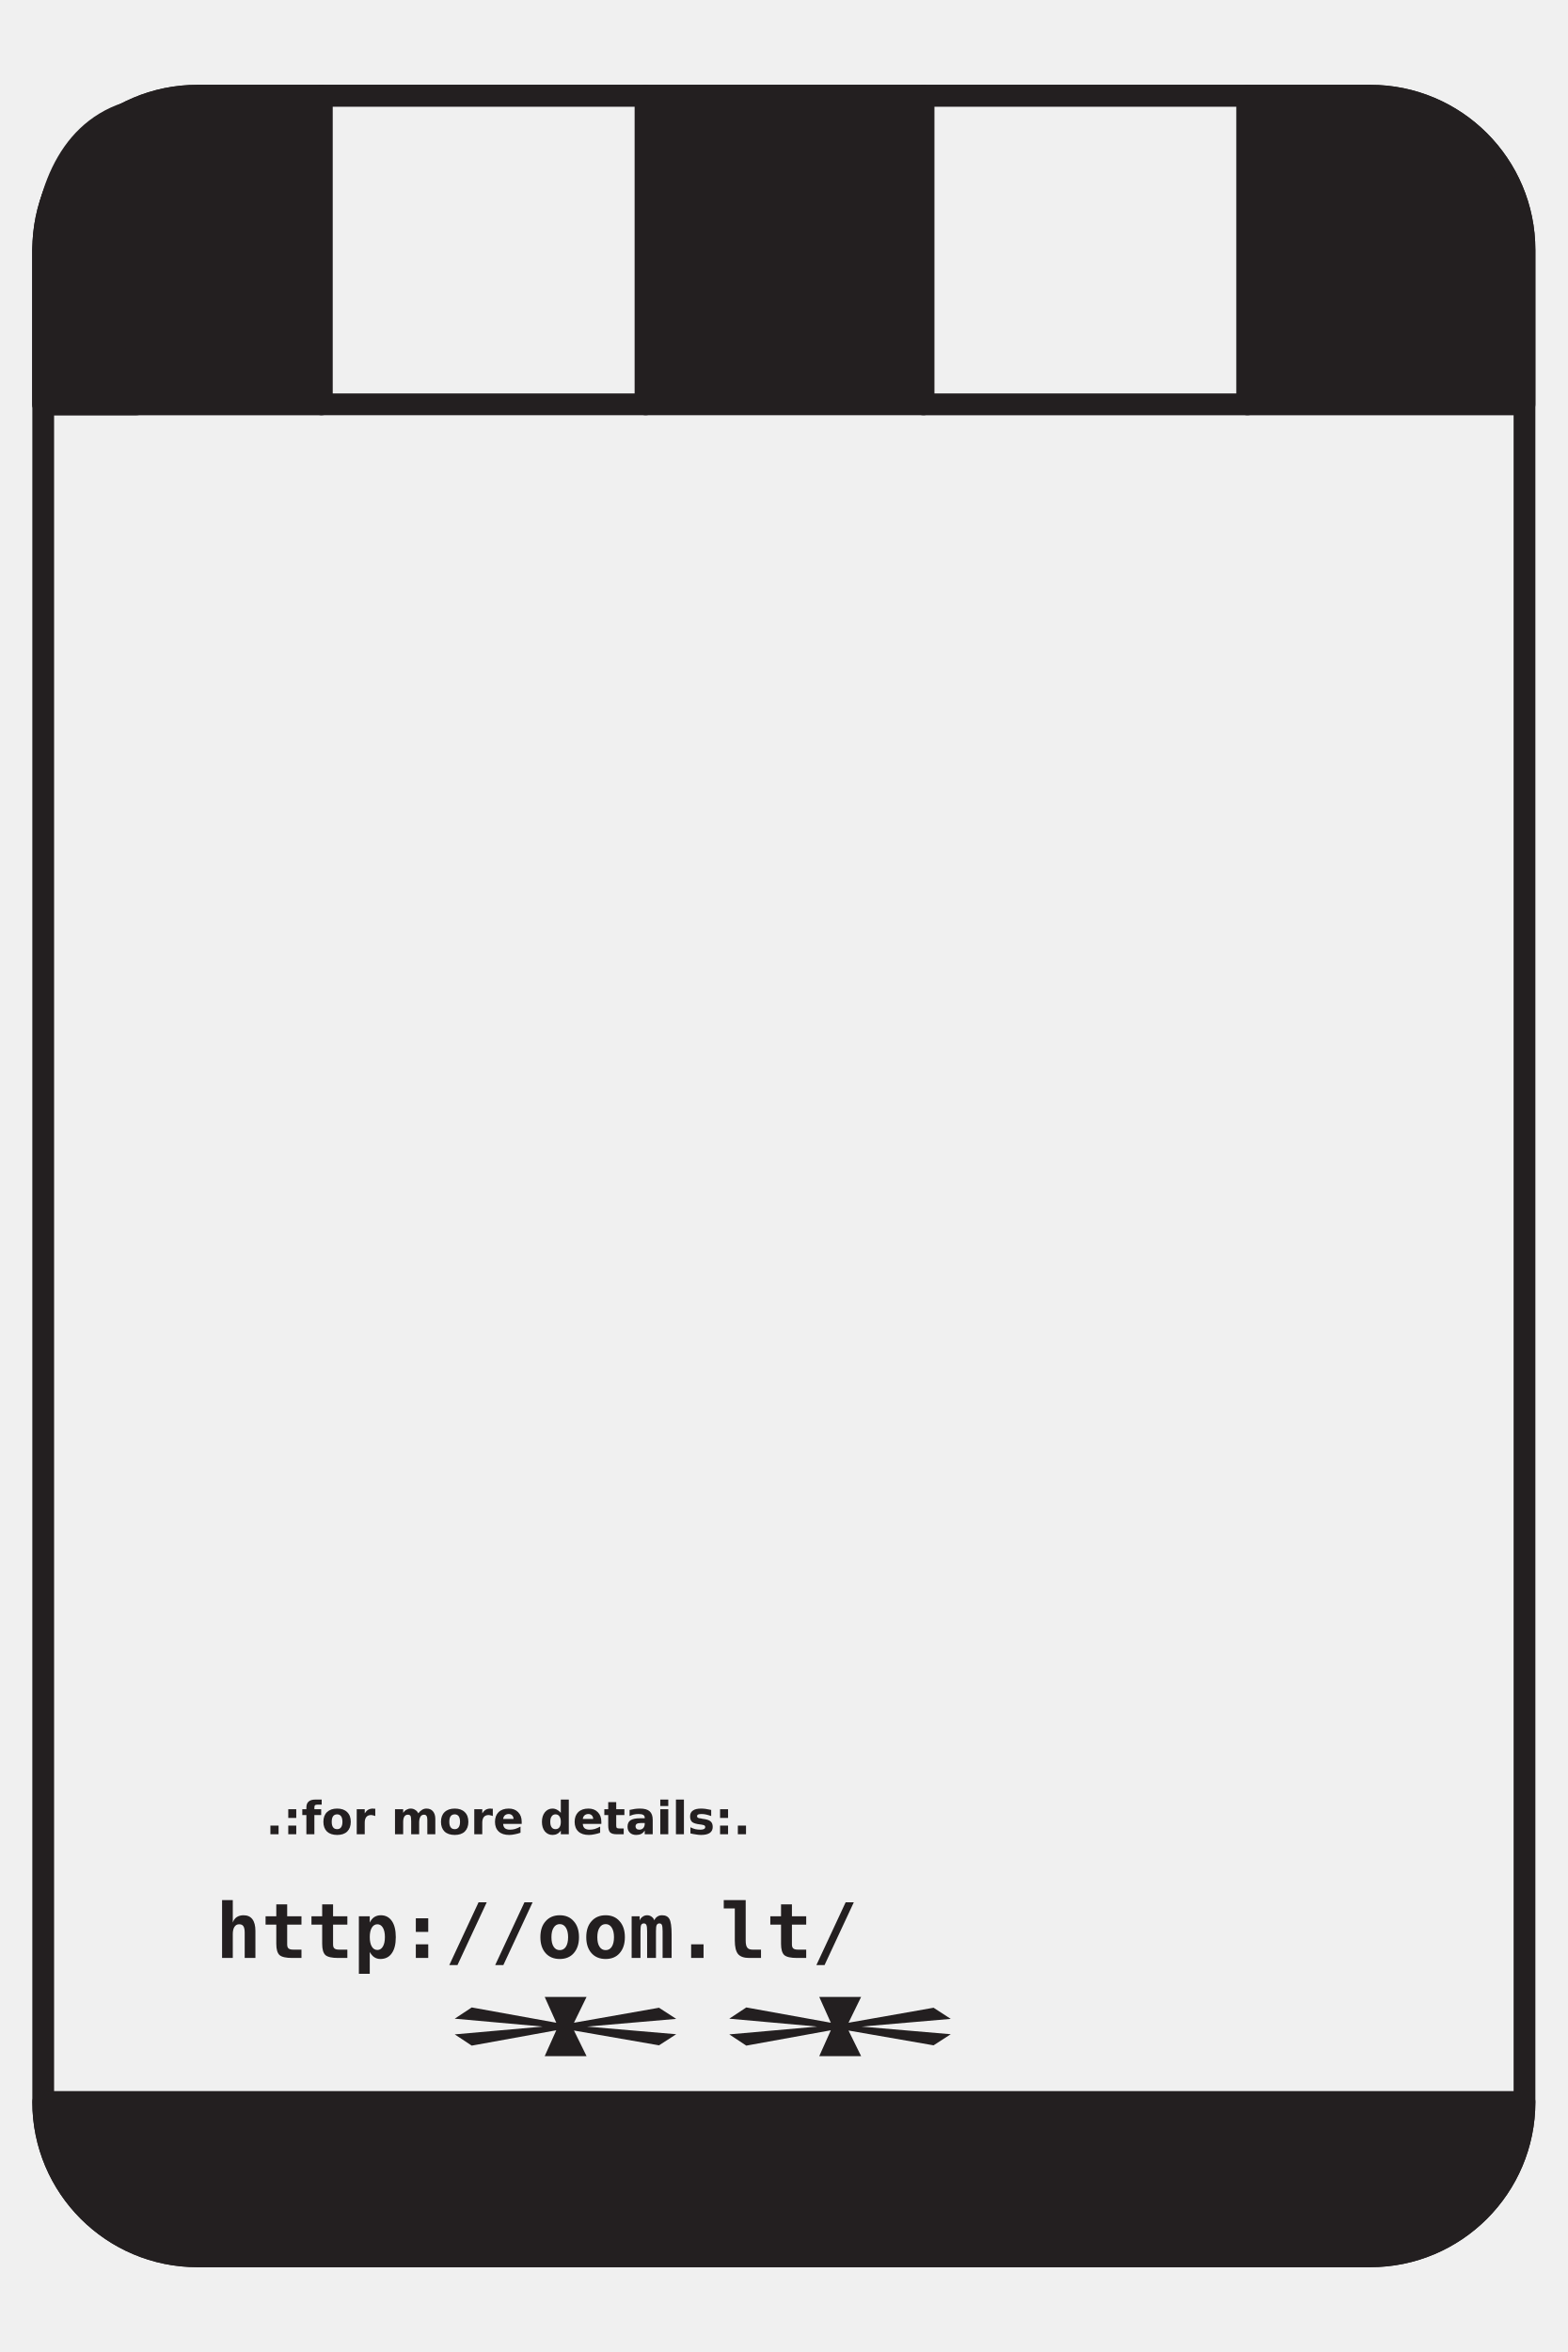
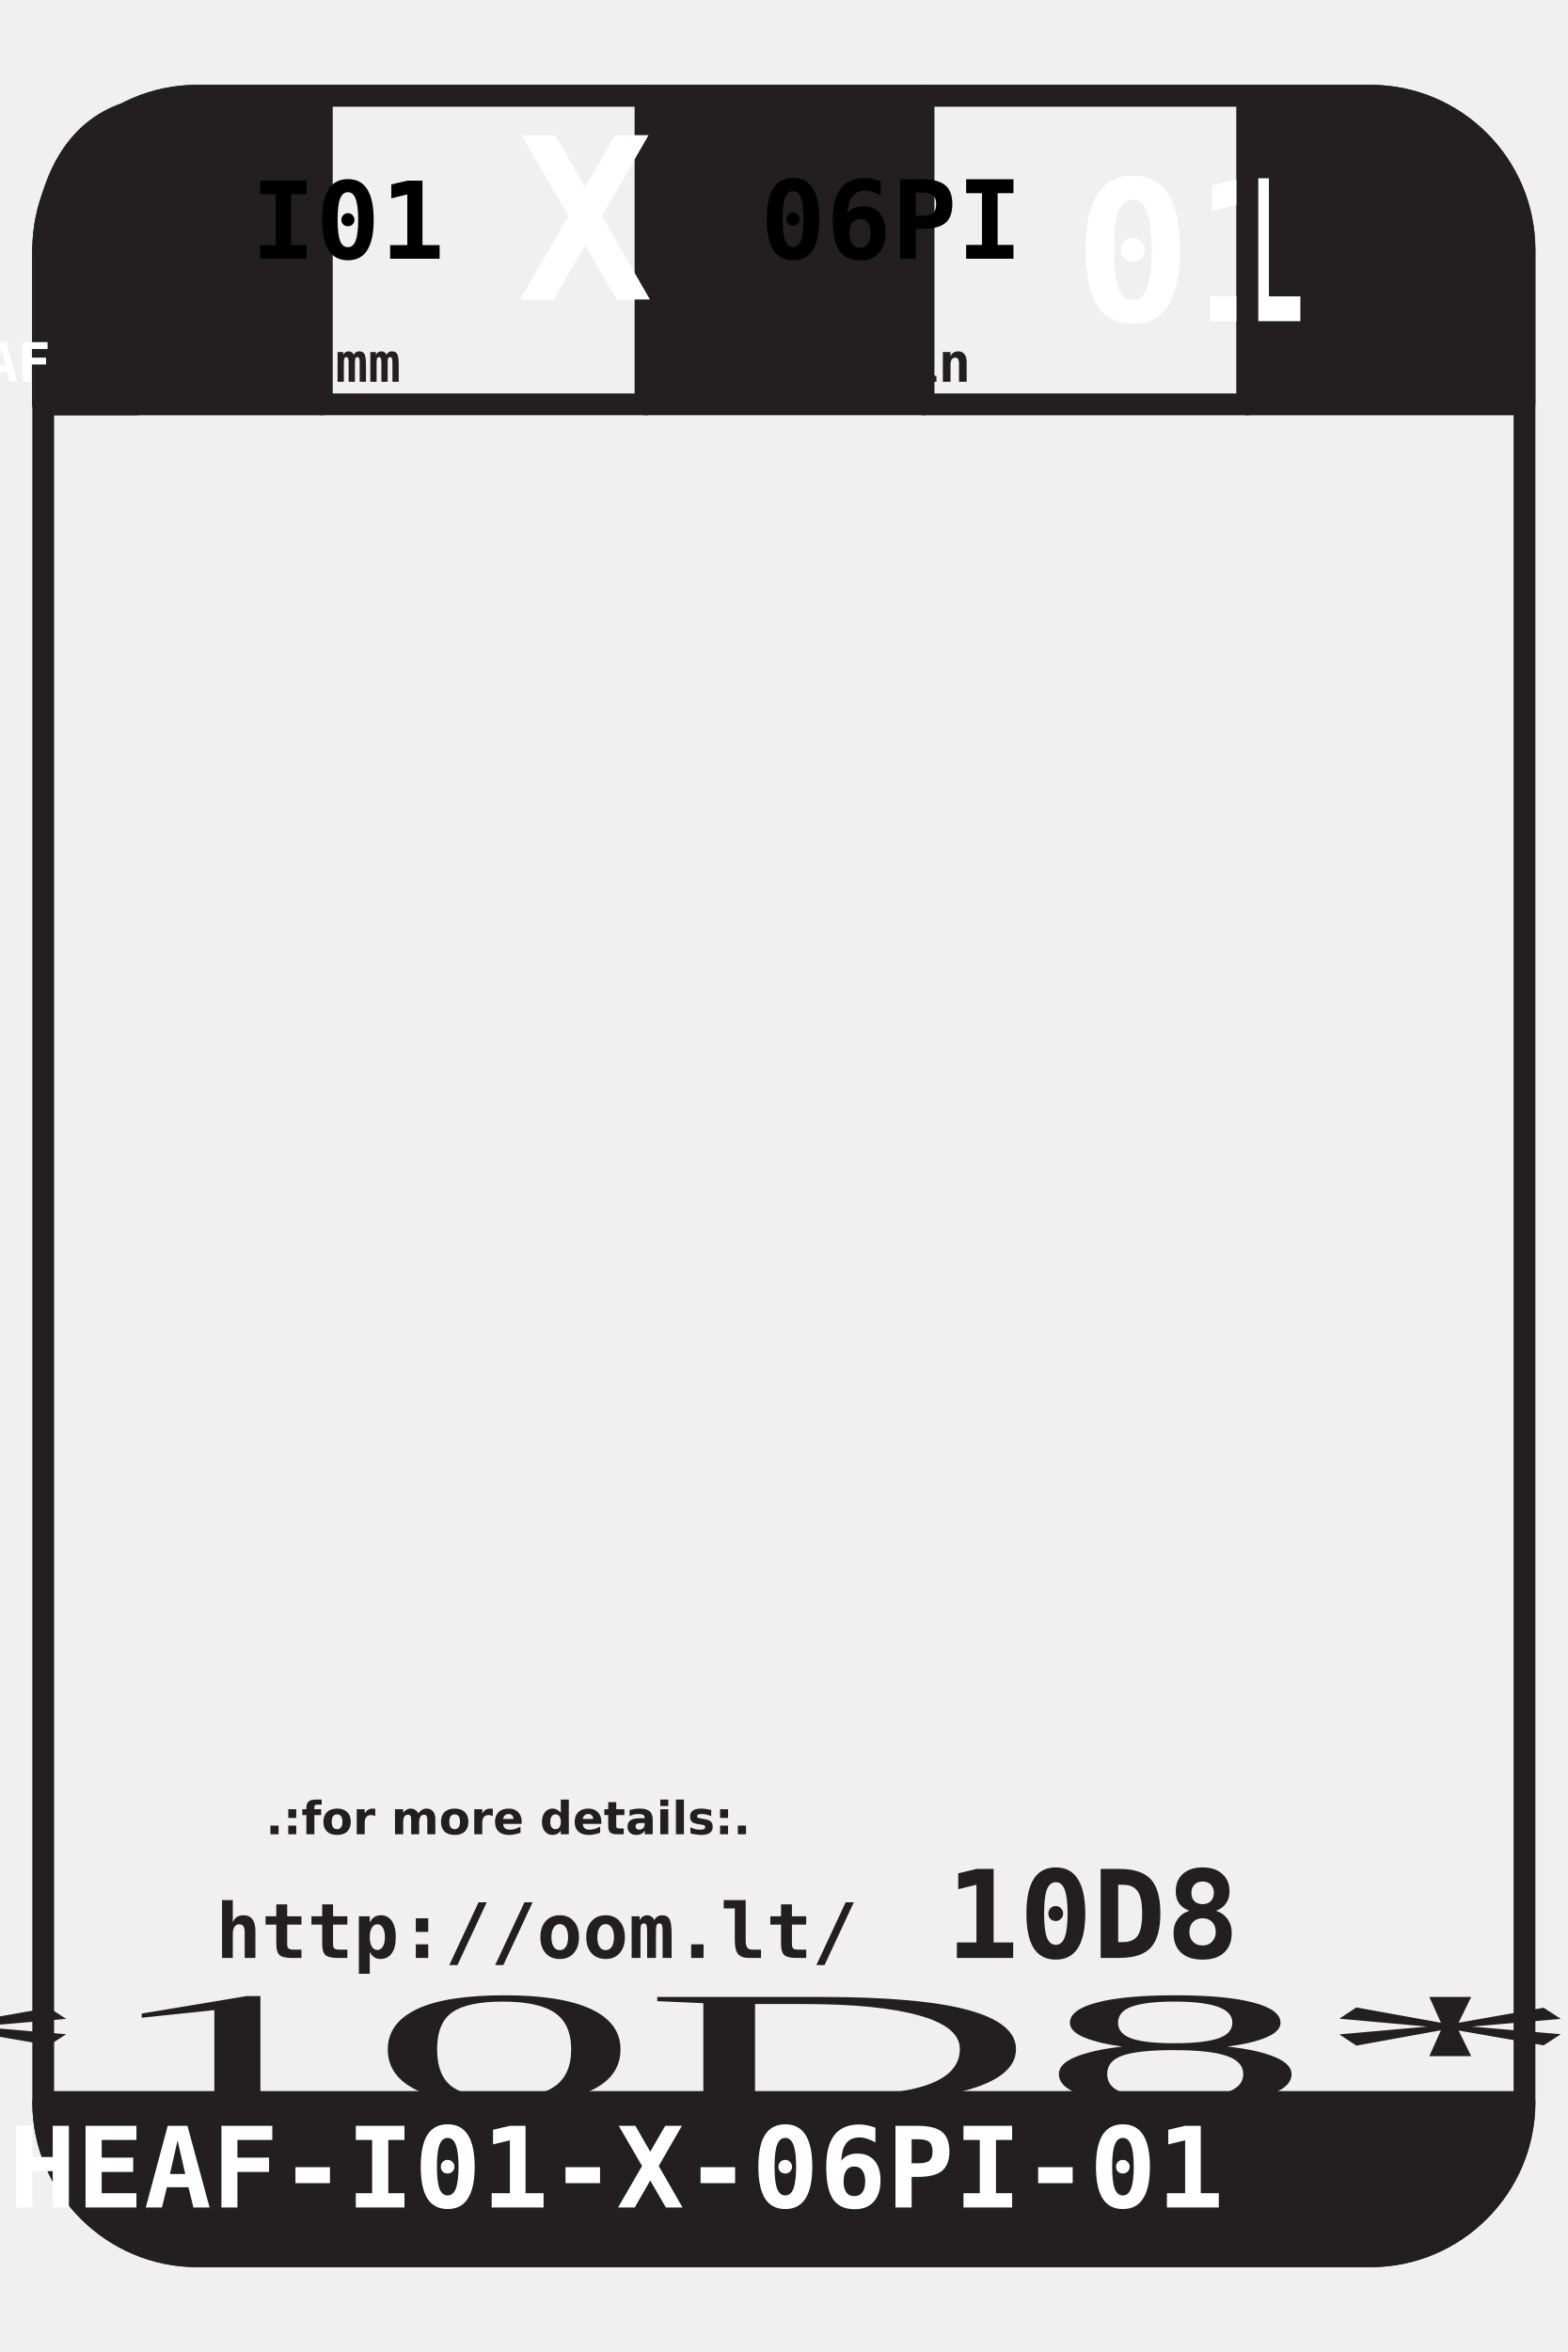
<svg xmlns="http://www.w3.org/2000/svg" id="svg3419" version="1.1" width="180" height="270" xml:space="preserve">
  <defs id="defs3423" />
  <g id="g3427" transform="matrix(1.25,0,0,-1.25,0,270)">
    <path d="m 3.969,193.039 c 0,7.826 6.347,14.173 14.173,14.173 l 107.717,0 c 7.826,0 14.173,-6.347 14.173,-14.173 l 0,-170.079 c 0,-7.826 -6.347,-14.173 -14.173,-14.173 l -107.717,0 c -7.826,0 -14.173,6.347 -14.173,14.173 l 0,170.079 z" style="fill:none;stroke:#231f20;stroke-width:2;stroke-linecap:round;stroke-linejoin:round;stroke-miterlimit:22.926;stroke-opacity:1;stroke-dasharray:none" id="path3429" />
    <text transform="scale(1,-1)" id="text3439" x="71.998" y="-326.037" style="text-align:center;text-anchor:middle">
      <tspan style="font-size:6px;font-variant:normal;font-weight:bold;text-align:center;writing-mode:lr-tb;text-anchor:middle;fill:#231f20;fill-opacity:1;fill-rule:nonzero;stroke:none;font-family:Helvetica LT;-inkscape-font-specification:Helvetica LT Bold" id="tspan3441" y="-326.037" x="71.998" />
    </text>
    <text transform="matrix(1,0,0,-1,54.1817,47.5475)" id="text3443" x="17.943" y="0" style="text-anchor:middle;text-align:center">
      <tspan style="font-size:4.201px;font-variant:normal;font-weight:bold;writing-mode:lr-tb;fill:#231f20;fill-opacity:1;fill-rule:nonzero;stroke:none;font-family:DejaVu Sans;-inkscape-font-specification:DejaVu Sans Bold;text-anchor:middle;text-align:center;font-style:normal;font-stretch:normal" x="0" y="0" id="tspan3445">.:for more details:.</tspan>
    </text>
    <text transform="scale(1,-1)" id="text3447" x="56.807" y="-36.191" style="text-align:center;text-anchor:middle">
      <tspan style="font-size:7.001px;font-style:normal;font-variant:normal;font-weight:bold;font-stretch:normal;text-align:center;writing-mode:lr-tb;text-anchor:middle;fill:#231f20;fill-opacity:1;fill-rule:nonzero;stroke:none;font-family:DejaVu Sans Mono;-inkscape-font-specification:DejaVu Sans Mono Bold" x="56.807" y="-36.191" id="tspan3449">http://oom.lt/</tspan>
    </text>
    <text transform="scale(1,-1)" id="text3451" x="86.863" y="-36.191" style="text-align:start;text-anchor:start">
-       <tspan style="font-size:11.202px;font-variant:normal;font-weight:bold;text-align:start;writing-mode:lr-tb;text-anchor:start;fill:#231f20;fill-opacity:1;fill-rule:nonzero;stroke:none;font-family:DejaVu Sans Mono;-inkscape-font-specification:DejaVu Sans Mono Bold;font-style:normal;font-stretch:normal" x="86.863" y="-36.191" id="tspan3453" />
+       <tspan style="font-size:11.202px;font-variant:normal;font-weight:bold;text-align:start;writing-mode:lr-tb;text-anchor:start;fill:#231f20;fill-opacity:1;fill-rule:nonzero;stroke:none;font-family:DejaVu Sans Mono;-inkscape-font-specification:DejaVu Sans Mono Bold;font-style:normal;font-stretch:normal" x="86.863" y="-36.191" id="tspan3453">10D8</tspan>
    </text>
    <text transform="matrix(1,0,0,-0.2937634,14.7144,22.9039)" id="text3455" x="57.305" y="0" style="text-align:center;text-anchor:middle">
-       <tspan style="font-size:50.435px;font-variant:normal;font-weight:normal;text-align:center;writing-mode:lr-tb;text-anchor:middle;fill:#231f20;fill-opacity:1;fill-rule:nonzero;stroke:none;font-family:Free 3 of 9 Extended;-inkscape-font-specification:Free3of9Extended" x="57.305" y="0" id="tspan3457">**</tspan>
+       <tspan style="font-size:50.435px;font-variant:normal;font-weight:normal;text-align:center;writing-mode:lr-tb;text-anchor:middle;fill:#231f20;fill-opacity:1;fill-rule:nonzero;stroke:none;font-family:Free 3 of 9 Extended;-inkscape-font-specification:Free3of9Extended" x="57.305" y="0" id="tspan3457">*10D8*</tspan>
    </text>
    <path d="m 29.541,178.866 0,28.346 -11.4,0 c -7.826,0 -14.173,-6.347 -14.173,-14.173 l 0,-14.173 25.573,0 z" style="fill:#231f20;fill-opacity:1;fill-rule:evenodd;stroke:#231f20;stroke-width:2;stroke-linecap:round;stroke-linejoin:round;stroke-miterlimit:22.926;stroke-opacity:1;stroke-dasharray:none" id="path3593" />
    <path d="m 140.031,193.039 c 0,7.826 -6.347,14.173 -14.173,14.173 l -11.277,0 0,-28.346 25.451,0 0,14.173 z" style="fill:#231f20;fill-opacity:1;fill-rule:evenodd;stroke:#231f20;stroke-width:2;stroke-linecap:round;stroke-linejoin:round;stroke-miterlimit:22.926;stroke-opacity:1;stroke-dasharray:none" id="path3595" />
    <path d="m 59.305,207.213 25.512,0 0,-28.346 -25.512,0 0,28.346 z" style="fill:#231f20;fill-opacity:1;fill-rule:evenodd;stroke:#231f20;stroke-width:2;stroke-linecap:round;stroke-linejoin:round;stroke-miterlimit:22.926;stroke-opacity:1;stroke-dasharray:none" id="path3597" />
    <text transform="scale(1,-1)" id="text3603" x="127.539" y="-186.501" style="font-style:normal;font-variant:normal;font-weight:bold;font-stretch:normal;text-align:center;text-anchor:middle;fill:#ffffff;font-family:DejaVu Sans Mono;-inkscape-font-specification:DejaVu Sans Mono Bold">
-       <tspan style="font-size:18px;font-style:normal;font-variant:normal;font-weight:bold;font-stretch:normal;text-align:center;writing-mode:lr-tb;text-anchor:middle;fill:#ffffff;fill-opacity:1;fill-rule:nonzero;stroke:none;font-family:DejaVu Sans Mono;-inkscape-font-specification:DejaVu Sans Mono Bold" x="127.539" y="-186.501" id="tspan3605" />
+       <tspan style="font-size:18px;font-style:normal;font-variant:normal;font-weight:bold;font-stretch:normal;text-align:center;writing-mode:lr-tb;text-anchor:middle;fill:#ffffff;fill-opacity:1;fill-rule:nonzero;stroke:none;font-family:DejaVu Sans Mono;-inkscape-font-specification:DejaVu Sans Mono Bold" x="127.539" y="-186.501" id="tspan3605">01</tspan>
    </text>
    <path d="m 29.541,207.213 29.764,0 0,-28.346 -29.764,0 0,28.346 z" style="fill:none;stroke:#231f20;stroke-width:2;stroke-linecap:round;stroke-linejoin:round;stroke-miterlimit:22.926;stroke-opacity:1;stroke-dasharray:none" id="path3607" />
    <path d="m 84.817,207.212 29.764,0 0,-28.346 -29.764,0 0,28.346 z" style="fill:none;stroke:#231f20;stroke-width:2;stroke-linecap:round;stroke-linejoin:round;stroke-miterlimit:22.926;stroke-opacity:1;stroke-dasharray:none" id="path3609" />
    <text transform="scale(1,-1)" id="text3611" x="44.674" y="-192.239" style="font-size:8.444px;font-style:normal;font-variant:normal;font-weight:bold;font-stretch:normal;text-align:center;text-anchor:middle;fill:#000000;font-family:DejaVu Sans Mono;-inkscape-font-specification:DejaVu Sans Mono Bold">
-       <tspan style="font-size:9.851px;font-style:normal;font-variant:normal;font-weight:bold;font-stretch:normal;text-align:center;writing-mode:lr-tb;text-anchor:middle;fill:#000000;fill-opacity:1;fill-rule:nonzero;stroke:none;font-family:DejaVu Sans Mono;-inkscape-font-specification:DejaVu Sans Mono Bold" x="44.674" y="-192.239" id="tspan3613" />
+       <tspan style="font-size:9.851px;font-style:normal;font-variant:normal;font-weight:bold;font-stretch:normal;text-align:center;writing-mode:lr-tb;text-anchor:middle;fill:#000000;fill-opacity:1;fill-rule:nonzero;stroke:none;font-family:DejaVu Sans Mono;-inkscape-font-specification:DejaVu Sans Mono Bold" x="44.674" y="-192.239" id="tspan3613">I01</tspan>
    </text>
    <text transform="scale(1,-1)" id="text3615" x="99.941" y="-192.241" style="font-style:normal;font-variant:normal;font-weight:bold;font-stretch:normal;text-align:center;text-anchor:middle;fill:#000000;font-family:DejaVu Sans Mono;-inkscape-font-specification:DejaVu Sans Mono Bold">
-       <tspan style="font-size:10px;font-style:normal;font-variant:normal;font-weight:bold;font-stretch:normal;text-align:center;writing-mode:lr-tb;text-anchor:middle;fill:#000000;fill-opacity:1;fill-rule:nonzero;stroke:none;font-family:DejaVu Sans Mono;-inkscape-font-specification:DejaVu Sans Mono Bold" x="99.941" y="-192.241" id="tspan3617" />
+       <tspan style="font-size:10px;font-style:normal;font-variant:normal;font-weight:bold;font-stretch:normal;text-align:center;writing-mode:lr-tb;text-anchor:middle;fill:#000000;fill-opacity:1;fill-rule:nonzero;stroke:none;font-family:DejaVu Sans Mono;-inkscape-font-specification:DejaVu Sans Mono Bold" x="99.941" y="-192.241" id="tspan3617">06PI</tspan>
    </text>
    <text transform="scale(1,-1)" id="text3623" x="71.95" y="-180.937" style="font-style:normal;font-variant:normal;font-weight:bold;font-stretch:normal;text-align:center;text-anchor:middle;fill:#ffffff;font-family:DejaVu Sans Mono;-inkscape-font-specification:DejaVu Sans Mono Bold">
      <tspan style="font-size:5px;font-style:normal;font-variant:normal;font-weight:bold;font-stretch:normal;text-align:center;writing-mode:lr-tb;text-anchor:middle;fill:#ffffff;fill-opacity:1;fill-rule:nonzero;stroke:none;font-family:DejaVu Sans Mono;-inkscape-font-specification:DejaVu Sans Mono Bold" x="71.95" y="-180.937" id="tspan3625" />
    </text>
    <text transform="scale(1,-1)" id="text3631" x="44.348" y="-180.937" style="font-style:normal;font-variant:normal;font-weight:bold;font-stretch:normal;text-align:center;text-anchor:middle;font-family:DejaVu Sans Mono;-inkscape-font-specification:DejaVu Sans Mono Bold">
-       <tspan style="font-size:5px;font-style:normal;font-variant:normal;font-weight:bold;font-stretch:normal;text-align:center;writing-mode:lr-tb;text-anchor:middle;fill:#231f20;fill-opacity:1;fill-rule:nonzero;stroke:none;font-family:DejaVu Sans Mono;-inkscape-font-specification:DejaVu Sans Mono Bold" x="44.348" y="-180.937" id="tspan3633" />
+       <tspan style="font-size:5px;font-style:normal;font-variant:normal;font-weight:bold;font-stretch:normal;text-align:center;writing-mode:lr-tb;text-anchor:middle;fill:#231f20;fill-opacity:1;fill-rule:nonzero;stroke:none;font-family:DejaVu Sans Mono;-inkscape-font-specification:DejaVu Sans Mono Bold" x="44.348" y="-180.937" id="tspan3633">2.54 mm</tspan>
    </text>
    <text transform="scale(1,-1)" id="text3619" x="247.712" y="-188.494" style="font-style:normal;font-variant:normal;font-weight:bold;font-stretch:normal;text-align:end;text-anchor:end;fill:#ffffff;font-family:DejaVu Sans Mono;-inkscape-font-specification:DejaVu Sans Mono Bold">
-       <tspan style="font-size:20.706px;font-style:normal;font-variant:normal;font-weight:bold;font-stretch:normal;text-align:end;writing-mode:lr-tb;text-anchor:end;fill:#ffffff;fill-opacity:1;fill-rule:nonzero;stroke:none;font-family:DejaVu Sans Mono;-inkscape-font-specification:DejaVu Sans Mono Bold" x="25.471" y="-188.494" id="tspan3621" />
+       <tspan style="font-size:20.706px;font-style:normal;font-variant:normal;font-weight:bold;font-stretch:normal;text-align:end;writing-mode:lr-tb;text-anchor:end;fill:#ffffff;fill-opacity:1;fill-rule:nonzero;stroke:none;font-family:DejaVu Sans Mono;-inkscape-font-specification:DejaVu Sans Mono Bold" x="25.471" y="-188.494" id="tspan3621">HEAF</tspan>
    </text>
    <path id="use3031" style="fill:#231f20;fill-opacity:1;fill-rule:evenodd;stroke:#231f20;stroke-width:2;stroke-linecap:round;stroke-linejoin:round;stroke-miterlimit:22.926;stroke-opacity:1;stroke-dasharray:none" d="m 12.534,178.866 0.164,27.036 C 6.573,204.607 4.348,198.675 3.968,193.039 l 0,-14.173 z" />
    <text transform="scale(1,-1)" id="text3627" x="76.459" y="-188.494" style="font-style:normal;font-variant:normal;font-weight:bold;font-stretch:normal;text-align:center;text-anchor:middle;fill:#ffffff;font-family:DejaVu Sans Mono;-inkscape-font-specification:DejaVu Sans Mono Bold">
-       <tspan style="font-size:20.706px;font-style:normal;font-variant:normal;font-weight:bold;font-stretch:normal;text-align:center;writing-mode:lr-tb;text-anchor:middle;fill:#ffffff;fill-opacity:1;fill-rule:nonzero;stroke:none;font-family:DejaVu Sans Mono;-inkscape-font-specification:DejaVu Sans Mono Bold" x="71.808" y="-188.494" id="tspan3629" />
+       <tspan style="font-size:20.706px;font-style:normal;font-variant:normal;font-weight:bold;font-stretch:normal;text-align:center;writing-mode:lr-tb;text-anchor:middle;fill:#ffffff;fill-opacity:1;fill-rule:nonzero;stroke:none;font-family:DejaVu Sans Mono;-inkscape-font-specification:DejaVu Sans Mono Bold" x="71.808" y="-188.494" id="tspan3629">X</tspan>
    </text>
    <text transform="scale(1,-1)" id="text3635" x="99.728" y="-180.937" style="font-style:normal;font-variant:normal;font-weight:bold;font-stretch:normal;text-align:center;text-anchor:middle;font-family:DejaVu Sans Mono;-inkscape-font-specification:DejaVu Sans Mono Bold">
-       <tspan style="font-size:5px;font-style:normal;font-variant:normal;font-weight:bold;font-stretch:normal;text-align:center;writing-mode:lr-tb;text-anchor:middle;fill:#231f20;fill-opacity:1;fill-rule:nonzero;stroke:none;font-family:DejaVu Sans Mono;-inkscape-font-specification:DejaVu Sans Mono Bold" x="99.728" y="-180.937" id="tspan3637" />
+       <tspan style="font-size:5px;font-style:normal;font-variant:normal;font-weight:bold;font-stretch:normal;text-align:center;writing-mode:lr-tb;text-anchor:middle;fill:#231f20;fill-opacity:1;fill-rule:nonzero;stroke:none;font-family:DejaVu Sans Mono;-inkscape-font-specification:DejaVu Sans Mono Bold" x="99.728" y="-180.937" id="tspan3637">6 Pin</tspan>
    </text>
    <path d="m 3.969,22.961 136.063,0" style="fill:none;stroke:#231f20;stroke-opacity:1;stroke-width:0.216;stroke-linecap:butt;stroke-linejoin:miter;stroke-miterlimit:22.926;stroke-dasharray:none" id="path3639" />
    <path d="m 3.969,22.961 136.063,0 0,0 c 0,-7.826 -6.347,-14.173 -14.173,-14.173 l -107.717,0 c -7.826,0 -14.173,6.347 -14.173,14.173 z" style="fill:#231f20;fill-opacity:1;fill-rule:evenodd;stroke:#231f20;stroke-opacity:1;stroke-width:2;stroke-linecap:round;stroke-linejoin:round;stroke-miterlimit:22.926;stroke-dasharray:none" id="path3641" />
    <text transform="scale(1,-1)" id="text3643" x="72.138" y="-13.271" style="font-size:10.302px;text-align:center;text-anchor:middle;-inkscape-font-specification:DejaVu Sans Mono Bold;font-family:DejaVu Sans Mono;font-weight:bold;font-style:normal;font-stretch:normal;font-variant:normal">
-       <tspan style="font-size:10.302px;font-variant:normal;font-weight:bold;text-align:center;writing-mode:lr-tb;text-anchor:middle;fill:#ffffff;fill-opacity:1;fill-rule:nonzero;stroke:none;font-family:DejaVu Sans Mono;-inkscape-font-specification:DejaVu Sans Mono Bold;font-style:normal;font-stretch:normal" x="72.138" y="-13.271" id="tspan3645" />
+       <tspan style="font-size:10.302px;font-variant:normal;font-weight:bold;text-align:center;writing-mode:lr-tb;text-anchor:middle;fill:#ffffff;fill-opacity:1;fill-rule:nonzero;stroke:none;font-family:DejaVu Sans Mono;-inkscape-font-specification:DejaVu Sans Mono Bold;font-style:normal;font-stretch:normal" x="72.138" y="-13.271" id="tspan3645">HEAF-I01-X-06PI-01</tspan>
    </text>
    <text xml:space="preserve" style="font-size:40px;font-style:normal;font-weight:bold;text-align:center;line-height:125%;letter-spacing:0px;word-spacing:0px;text-anchor:middle;fill:#000000;fill-opacity:1;stroke:none;font-family:DejaVu Sans Mono;-inkscape-font-specification:DejaVu Sans Mono Bold;font-stretch:normal;font-variant:normal" x="-21.572" y="54.974" id="text3647" transform="matrix(0.8,0,0,-0.8,0,216)">
      <tspan id="tspan3649" x="-16.025" y="54.974"> </tspan>
    </text>
    <text transform="scale(1,-1)" id="text3599" x="16.703" y="-180.937" style="font-style:normal;font-variant:normal;font-weight:bold;font-stretch:normal;text-align:center;text-anchor:middle;fill:#ffffff;font-family:DejaVu Sans Mono;-inkscape-font-specification:DejaVu Sans Mono Bold">
-       <tspan style="font-size:5px;font-style:normal;font-variant:normal;font-weight:bold;font-stretch:normal;text-align:center;writing-mode:lr-tb;text-anchor:middle;fill:#ffffff;fill-opacity:1;fill-rule:nonzero;stroke:none;font-family:DejaVu Sans Mono;-inkscape-font-specification:DejaVu Sans Mono Bold" x="16.703" y="-180.937" id="tspan3601" />
+       <tspan style="font-size:5px;font-style:normal;font-variant:normal;font-weight:bold;font-stretch:normal;text-align:center;writing-mode:lr-tb;text-anchor:middle;fill:#ffffff;fill-opacity:1;fill-rule:nonzero;stroke:none;font-family:DejaVu Sans Mono;-inkscape-font-specification:DejaVu Sans Mono Bold" x="16.703" y="-180.937" id="tspan3601">HEAF</tspan>
    </text>
  </g>
</svg>
